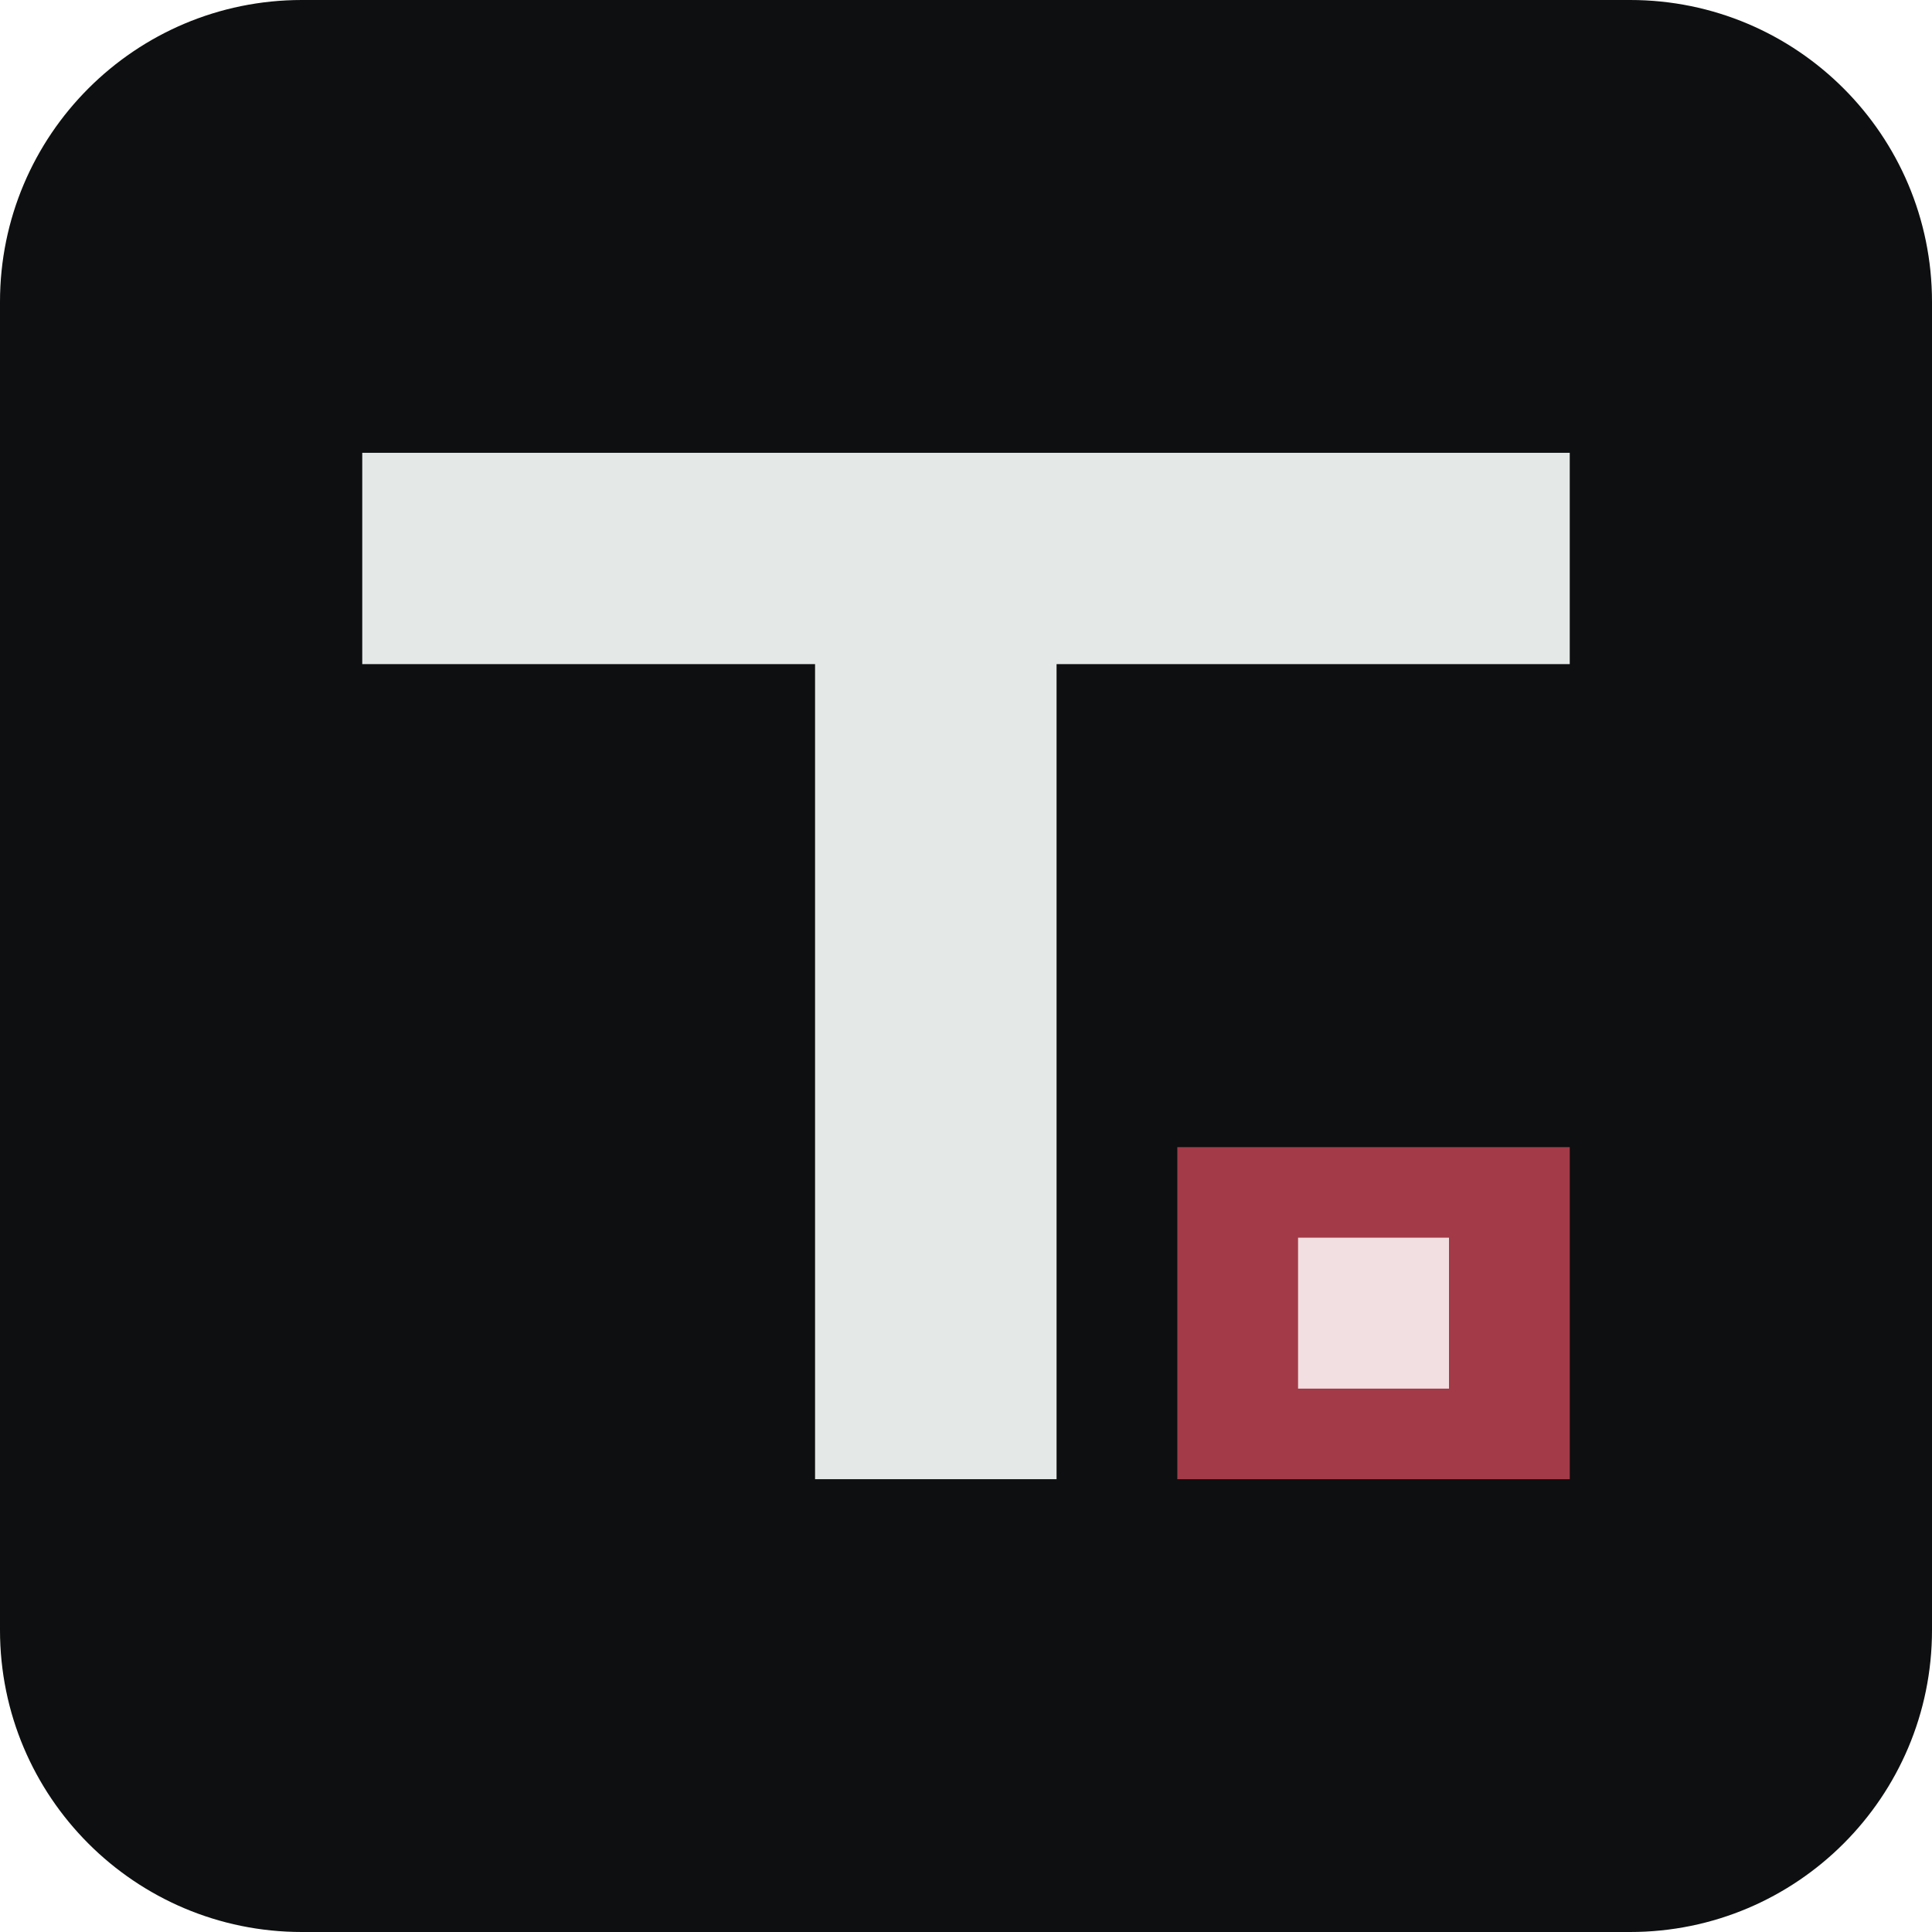
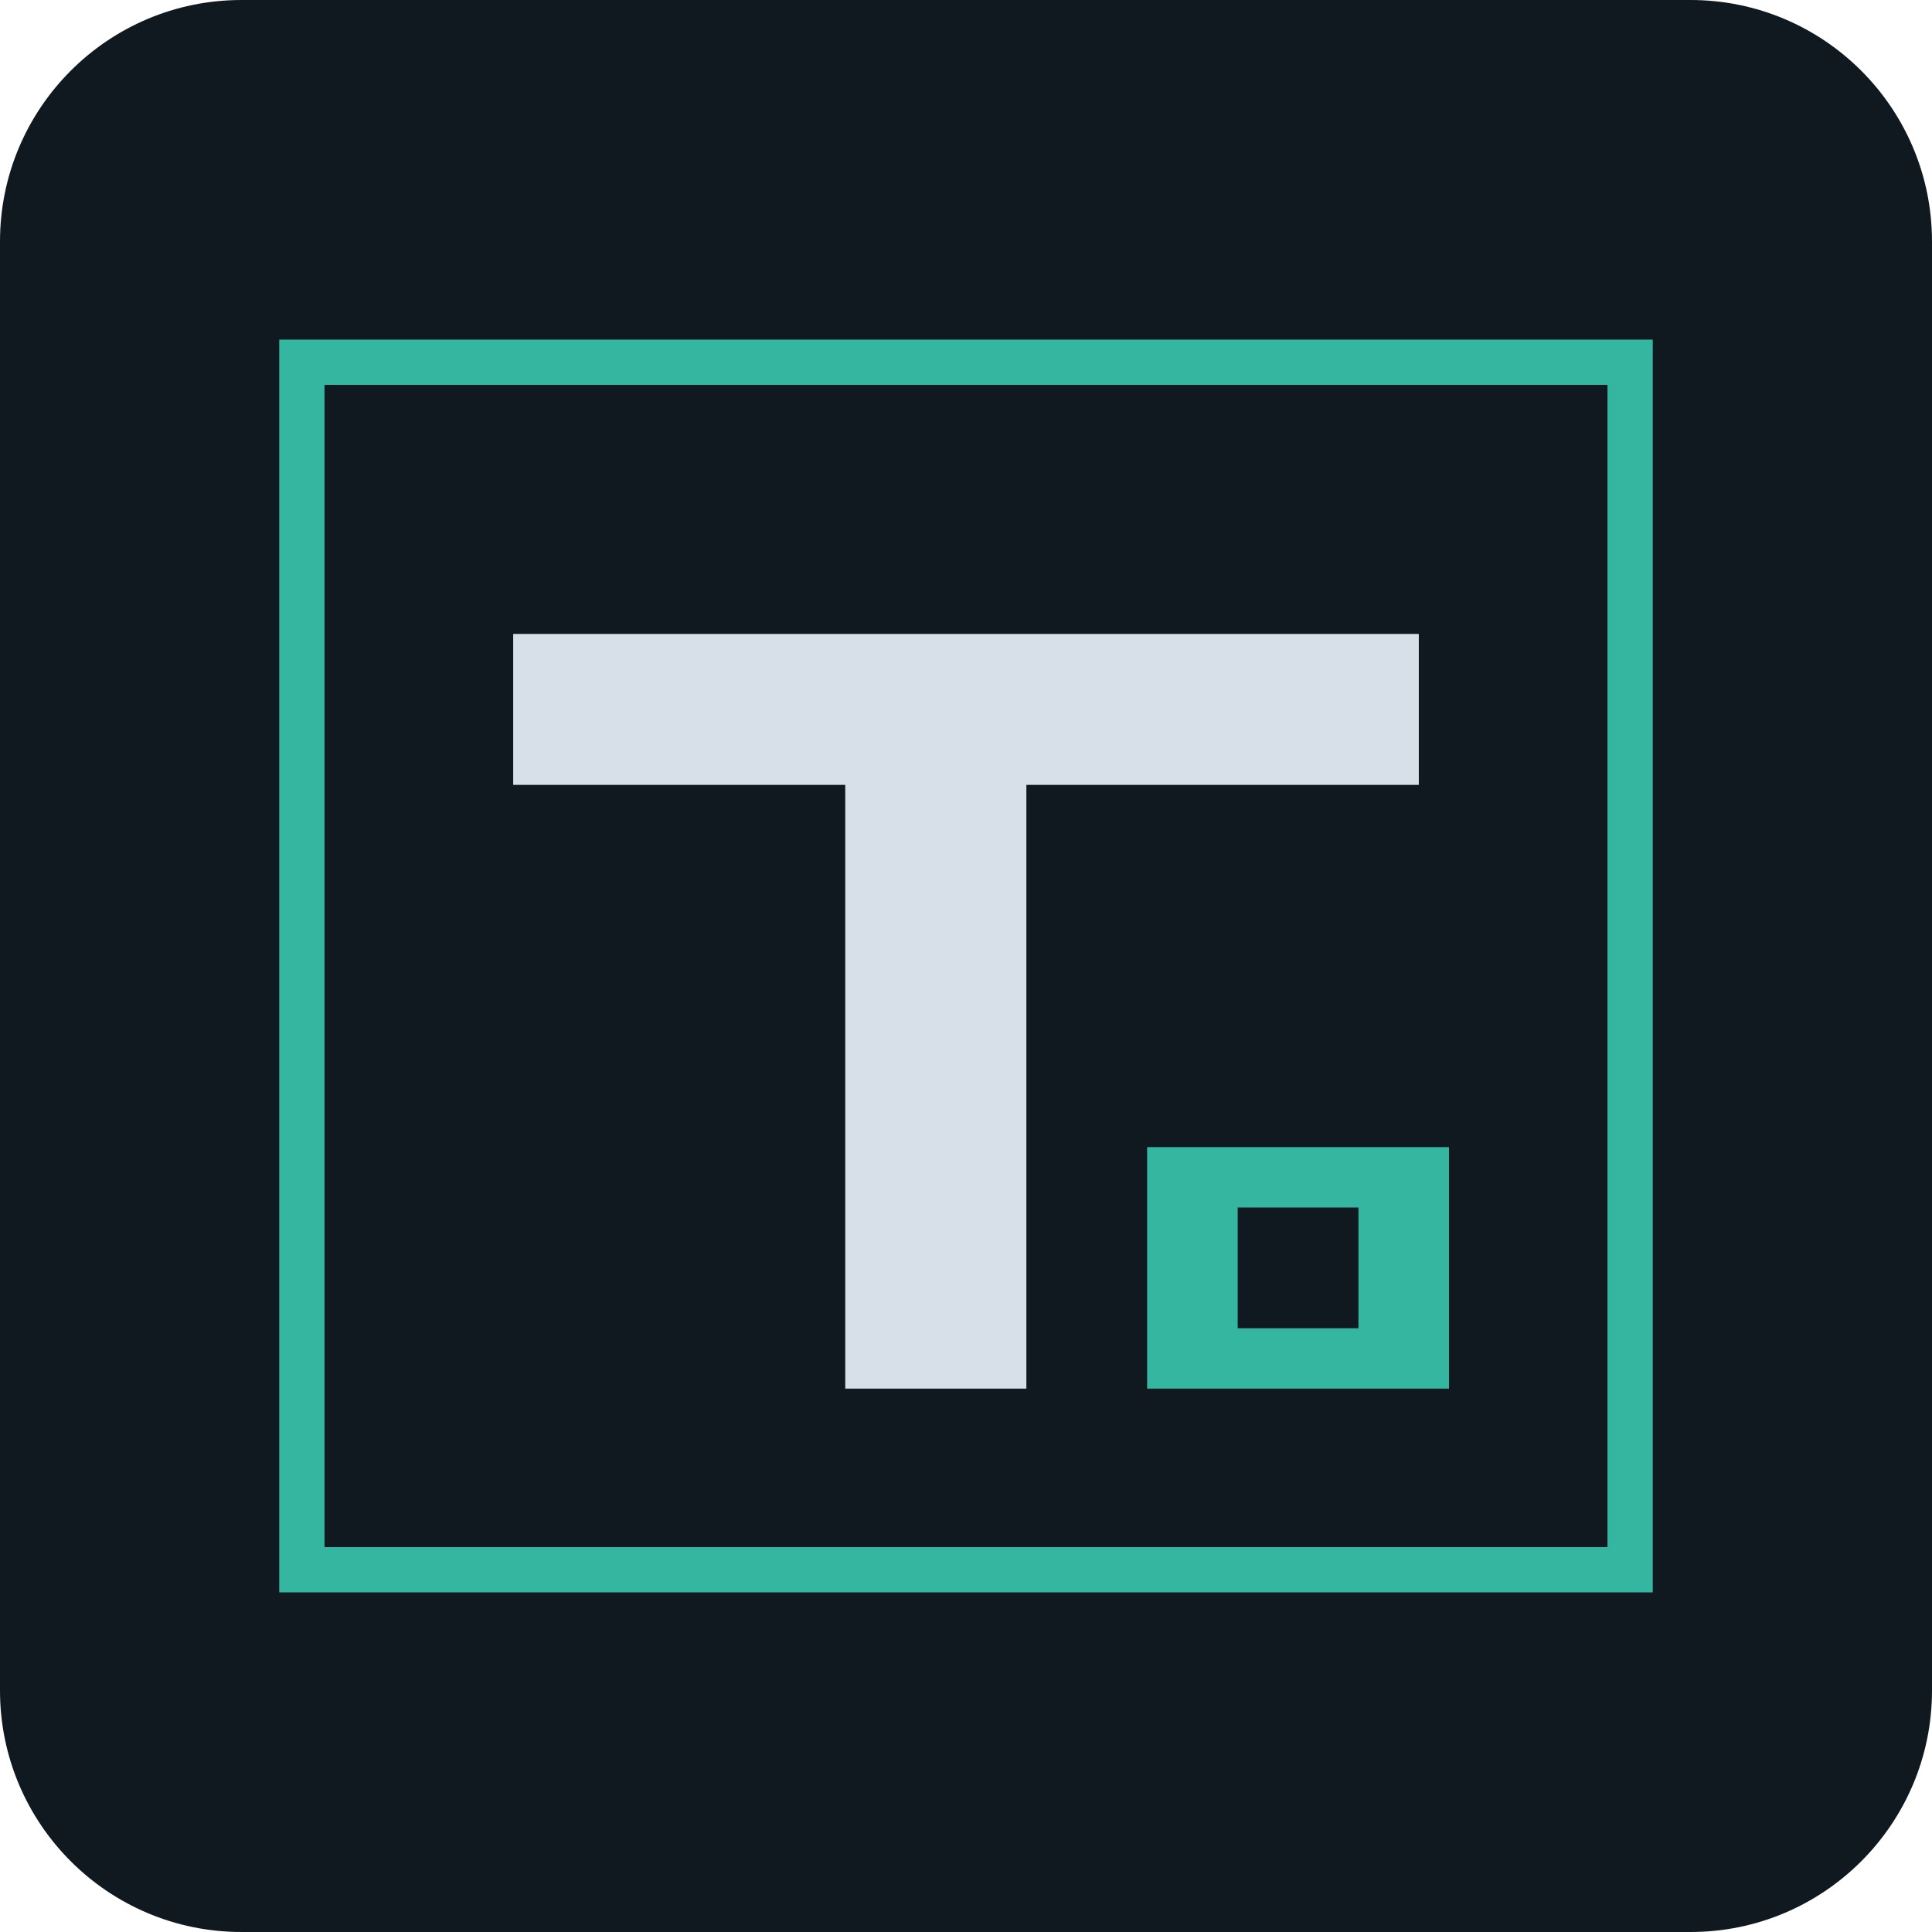
<svg xmlns="http://www.w3.org/2000/svg" viewBox="0 0 64 64">
-   <rect width="64" height="64" rx="10" fill="#0d0f10" />
-   <path d="M12 15h40v7H35v27h-8V22H12z" fill="#e4e8e7" />
-   <path d="M39 38h13v11H39z" fill="#a33a48" />
-   <path d="M43 41h5v5h-5z" fill="#f1dfe1" />
+   <rect width="64" height="64" rx="8" fill="#101820" />
+   <path d="M10 12h44v40H10z" fill="none" stroke="#35b6a0" stroke-width="1.5" />
+   <path d="M17 21h30v5H34v20h-6V26H17z" fill="#d7e0e8" />
+   <path d="M38 38h10v8H38z" fill="#35b6a0" />
+   <path d="M41 40h4v4h-4z" fill="#101820" />
</svg>
